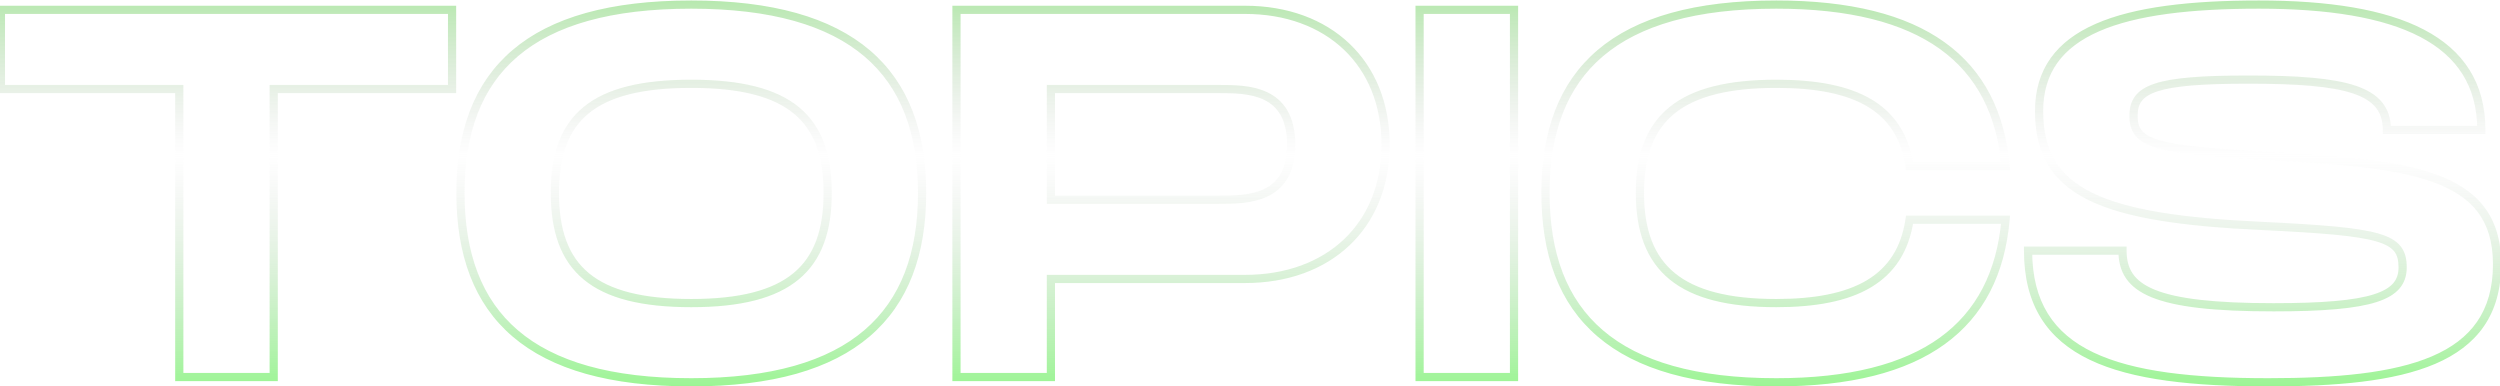
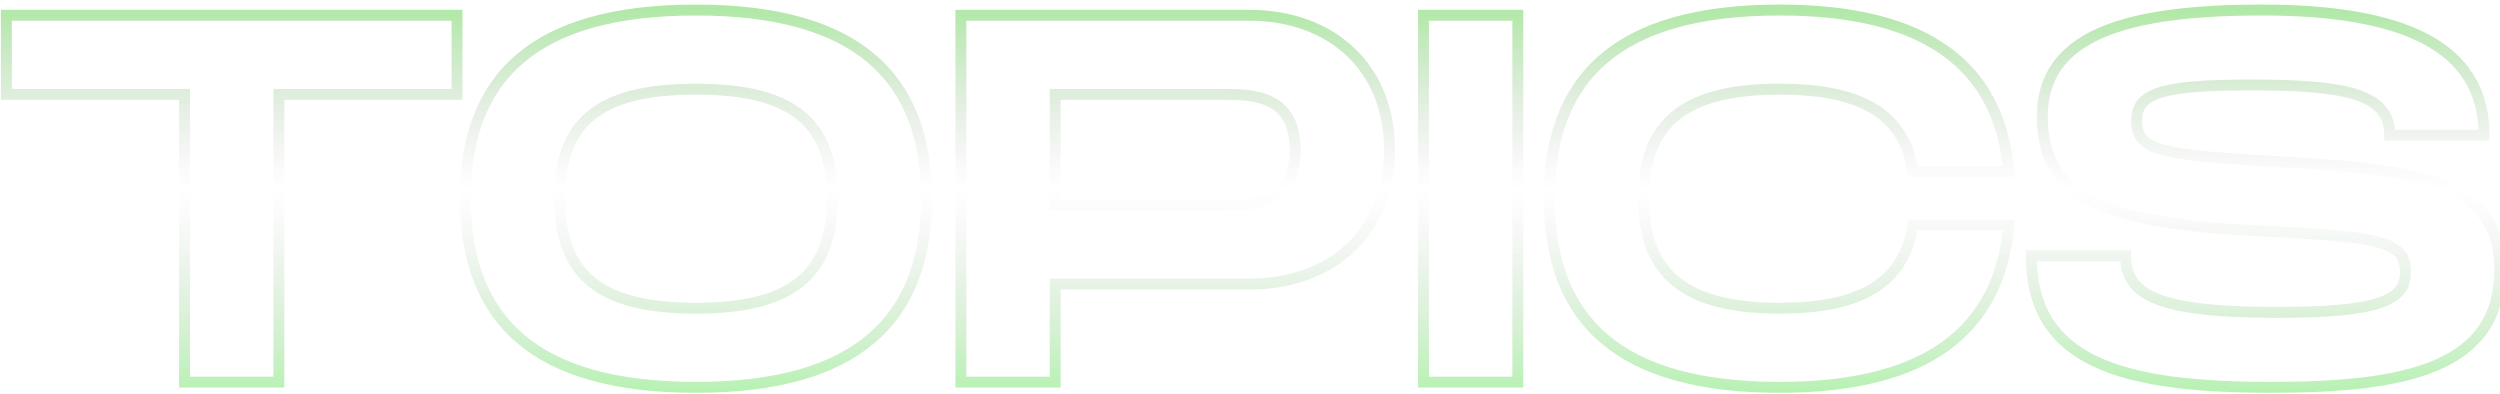
- <svg xmlns="http://www.w3.org/2000/svg" width="305" height="47" viewBox="0 0 305 47" fill="none">
-   <path d="M55.152 1.2H55.652V0.7H55.152V1.2ZM55.152 10.864V11.364H55.652V10.864H55.152ZM33.392 10.864V10.364H32.892V10.864H33.392ZM33.392 46V46.5H33.892V46H33.392ZM21.872 46H21.372V46.5H21.872V46ZM21.872 10.864H22.372V10.364H21.872V10.864ZM0.112 10.864H-0.388V11.364H0.112V10.864ZM0.112 1.2V0.7H-0.388V1.2H0.112ZM54.652 1.2V10.864H55.652V1.2H54.652ZM55.152 10.364H33.392V11.364H55.152V10.364ZM32.892 10.864V46H33.892V10.864H32.892ZM33.392 45.5H21.872V46.5H33.392V45.5ZM22.372 46V10.864H21.372V46H22.372ZM21.872 10.364H0.112V11.364H21.872V10.364ZM0.612 10.864V1.2H-0.388V10.864H0.612ZM0.112 1.7H55.152V0.7H0.112V1.7ZM84.335 46.14C74.535 46.14 67.634 44.102 63.187 40.3C58.756 36.512 56.675 30.897 56.675 23.536H55.675C55.675 31.087 57.817 37.024 62.538 41.06C67.243 45.082 74.422 47.14 84.335 47.14V46.14ZM56.675 23.536C56.675 16.208 58.756 10.625 63.186 6.861C67.633 3.083 74.534 1.06 84.335 1.06V0.06C74.423 0.06 67.244 2.101 62.539 6.099C57.817 10.111 55.675 16.016 55.675 23.536H56.675ZM84.335 1.06C94.102 1.06 101.003 3.098 105.459 6.885C109.898 10.658 111.995 16.241 111.995 23.536H112.995C112.995 16.047 110.835 10.142 106.106 6.123C101.394 2.118 94.215 0.06 84.335 0.06V1.06ZM111.995 23.536C111.995 30.863 109.898 36.479 105.458 40.276C101.002 44.086 94.101 46.14 84.335 46.14V47.14C94.216 47.14 101.395 45.066 106.107 41.036C110.835 36.993 112.995 31.057 112.995 23.536H111.995ZM84.335 37.476C90.359 37.476 94.663 36.401 97.462 34.072C100.284 31.725 101.475 28.193 101.475 23.536H100.475C100.475 28.031 99.329 31.219 96.823 33.304C94.294 35.407 90.278 36.476 84.335 36.476V37.476ZM101.475 23.536C101.475 18.912 100.3 15.41 97.485 13.086C94.693 10.783 90.389 9.724 84.335 9.724V10.724C90.312 10.724 94.328 11.777 96.848 13.858C99.345 15.918 100.475 19.072 100.475 23.536H101.475ZM84.335 9.724C78.282 9.724 73.977 10.766 71.185 13.062C68.368 15.378 67.195 18.881 67.195 23.536H68.195C68.195 19.039 69.325 15.886 71.82 13.834C74.34 11.762 78.355 10.724 84.335 10.724V9.724ZM67.195 23.536C67.195 28.224 68.385 31.758 71.207 34.097C74.007 36.417 78.312 37.476 84.335 37.476V36.476C78.389 36.476 74.374 35.423 71.846 33.327C69.34 31.25 68.195 28.064 68.195 23.536H67.195ZM128.21 34.032V33.532H127.71V34.032H128.21ZM128.21 46V46.5H128.71V46H128.21ZM116.69 46H116.19V46.5H116.69V46ZM116.69 1.2V0.7H116.19V1.2H116.69ZM128.21 10.864V10.364H127.71V10.864H128.21ZM128.21 24.368H127.71V24.868H128.21V24.368ZM151.89 1.7C156.871 1.7 161.029 3.281 163.937 6.043C166.843 8.802 168.542 12.777 168.542 17.648H169.542C169.542 12.535 167.752 8.286 164.626 5.317C161.502 2.351 157.084 0.7 151.89 0.7V1.7ZM168.542 17.648C168.542 22.518 166.843 26.477 163.938 29.221C161.03 31.966 156.873 33.532 151.89 33.532V34.532C157.082 34.532 161.501 32.898 164.625 29.948C167.752 26.995 169.542 22.762 169.542 17.648H168.542ZM151.89 33.532H128.21V34.532H151.89V33.532ZM127.71 34.032V46H128.71V34.032H127.71ZM128.21 45.5H116.69V46.5H128.21V45.5ZM117.19 46V1.2H116.19V46H117.19ZM116.69 1.7H151.89V0.7H116.69V1.7ZM148.69 24.868C150.393 24.868 152.72 24.877 154.615 23.98C155.579 23.524 156.442 22.831 157.058 21.787C157.672 20.747 158.022 19.394 158.022 17.648H157.022C157.022 19.262 156.699 20.429 156.197 21.279C155.697 22.125 155 22.692 154.188 23.076C152.531 23.859 150.442 23.868 148.69 23.868V24.868ZM158.022 17.648C158.022 15.887 157.672 14.522 157.059 13.474C156.443 12.421 155.582 11.721 154.617 11.261C152.721 10.355 150.393 10.364 148.69 10.364V11.364C150.442 11.364 152.53 11.373 154.186 12.163C154.997 12.551 155.696 13.123 156.196 13.978C156.699 14.838 157.022 16.017 157.022 17.648H158.022ZM148.69 10.364H128.21V11.364H148.69V10.364ZM127.71 10.864V24.368H128.71V10.864H127.71ZM128.21 24.868H148.69V23.868H128.21V24.868ZM184.71 1.2H185.21V0.7H184.71V1.2ZM184.71 46V46.5H185.21V46H184.71ZM173.19 46H172.69V46.5H173.19V46ZM173.19 1.2V0.7H172.69V1.2H173.19ZM184.21 1.2V46H185.21V1.2H184.21ZM184.71 45.5H173.19V46.5H184.71V45.5ZM173.69 46V1.2H172.69V46H173.69ZM173.19 1.7H184.71V0.7H173.19V1.7ZM244.678 20.272V20.772H245.224L245.176 20.228L244.678 20.272ZM232.966 20.272L232.471 20.346L232.535 20.772H232.966V20.272ZM232.966 26.8V26.3H232.535L232.471 26.726L232.966 26.8ZM244.678 26.8L245.176 26.844L245.224 26.3H244.678V26.8ZM189.049 23.536C189.049 16.208 191.131 10.625 195.561 6.861C200.008 3.083 206.909 1.06 216.71 1.06V0.06C206.798 0.06 199.619 2.101 194.914 6.099C190.192 10.111 188.049 16.016 188.049 23.536H189.049ZM216.71 1.06C225.585 1.06 232.169 2.748 236.666 5.974C241.142 9.186 243.614 13.969 244.179 20.316L245.176 20.228C244.589 13.647 242.005 8.574 237.249 5.162C232.514 1.764 225.69 0.06 216.71 0.06V1.06ZM244.678 19.772H232.966V20.772H244.678V19.772ZM233.46 20.198C232.896 16.449 231.155 13.798 228.283 12.105C225.442 10.431 221.545 9.724 216.71 9.724V10.724C221.474 10.724 225.161 11.425 227.776 12.967C230.36 14.49 231.947 16.863 232.471 20.346L233.46 20.198ZM216.71 9.724C210.813 9.724 206.512 10.768 203.683 13.059C200.829 15.372 199.57 18.871 199.57 23.536H200.57C200.57 19.049 201.774 15.892 204.312 13.836C206.875 11.761 210.894 10.724 216.71 10.724V9.724ZM199.57 23.536C199.57 28.233 200.845 31.764 203.705 34.099C206.542 36.416 210.843 37.476 216.71 37.476V36.476C210.928 36.476 206.909 35.424 204.338 33.325C201.79 31.244 200.57 28.055 200.57 23.536H199.57ZM216.71 37.476C221.515 37.476 225.413 36.753 228.262 35.053C231.139 33.337 232.896 30.654 233.46 26.874L232.471 26.726C231.947 30.241 230.344 32.647 227.749 34.195C225.126 35.759 221.44 36.476 216.71 36.476V37.476ZM232.966 27.3H244.678V26.3H232.966V27.3ZM244.179 26.756C243.614 33.136 241.141 37.951 236.665 41.187C232.168 44.437 225.584 46.14 216.71 46.14V47.14C225.691 47.14 232.515 45.419 237.25 41.997C242.006 38.561 244.589 33.456 245.176 26.844L244.179 26.756ZM216.71 46.14C206.91 46.14 200.009 44.102 195.562 40.3C191.131 36.512 189.049 30.897 189.049 23.536H188.049C188.049 31.087 190.192 37.024 194.913 41.06C199.618 45.082 206.797 47.14 216.71 47.14V46.14ZM247.424 30.576V30.076H246.924V30.576H247.424ZM258.945 30.576H259.445V30.076H258.945V30.576ZM276.033 27.568L276.057 27.069L276.055 27.069L276.033 27.568ZM302.721 15.856V16.356H303.221V15.856H302.721ZM291.201 15.856H290.701V16.356H291.201V15.856ZM276.033 18.992L276.003 19.491L276.005 19.491L276.033 18.992ZM247.424 31.076H258.945V30.076H247.424V31.076ZM258.445 30.576C258.445 31.828 258.699 32.959 259.358 33.934C260.017 34.908 261.045 35.677 262.5 36.271C265.383 37.448 270.08 37.988 277.377 37.988V36.988C270.081 36.988 265.562 36.44 262.877 35.345C261.548 34.803 260.704 34.14 260.187 33.374C259.67 32.609 259.445 31.692 259.445 30.576H258.445ZM277.377 37.988C283.422 37.988 287.43 37.655 289.937 36.852C291.197 36.449 292.128 35.912 292.742 35.194C293.365 34.465 293.621 33.597 293.621 32.624H292.621C292.621 33.411 292.42 34.032 291.981 34.544C291.533 35.068 290.796 35.527 289.632 35.9C287.291 36.649 283.427 36.988 277.377 36.988V37.988ZM293.621 32.624C293.621 31.644 293.452 30.776 292.886 30.058C292.326 29.346 291.436 28.857 290.164 28.488C287.638 27.756 283.298 27.419 276.057 27.069L276.008 28.067C283.295 28.421 287.499 28.756 289.885 29.448C291.069 29.791 291.727 30.202 292.101 30.676C292.469 31.143 292.621 31.748 292.621 32.624H293.621ZM276.055 27.069C266.292 26.62 259.573 25.628 255.3 23.543C253.178 22.507 251.683 21.212 250.712 19.597C249.74 17.98 249.269 16 249.269 13.552H248.269C248.269 16.128 248.765 18.3 249.855 20.113C250.946 21.928 252.607 23.341 254.861 24.441C259.34 26.628 266.253 27.62 276.01 28.067L276.055 27.069ZM249.269 13.552C249.269 11.178 249.872 9.239 251.007 7.655C252.145 6.067 253.843 4.8 256.089 3.818C260.597 1.846 267.213 1.06 275.585 1.06V0.06C267.188 0.06 260.396 0.842 255.688 2.902C253.326 3.936 251.464 5.301 250.194 7.073C248.921 8.849 248.269 10.998 248.269 13.552H249.269ZM275.585 1.06C284.008 1.06 290.694 2.116 295.257 4.499C297.531 5.687 299.265 7.197 300.433 9.061C301.6 10.923 302.221 13.168 302.221 15.856H303.221C303.221 13.008 302.561 10.573 301.28 8.529C300 6.487 298.118 4.865 295.72 3.613C290.939 1.116 284.057 0.06 275.585 0.06V1.06ZM302.721 15.356H291.201V16.356H302.721V15.356ZM291.701 15.856C291.701 14.536 291.368 13.418 290.633 12.504C289.904 11.597 288.818 10.94 287.4 10.462C284.584 9.513 280.282 9.212 274.305 9.212V10.212C280.295 10.212 284.441 10.52 287.081 11.41C288.391 11.852 289.285 12.423 289.854 13.13C290.417 13.83 290.701 14.712 290.701 15.856H291.701ZM274.305 9.212C268.651 9.212 265.068 9.48 262.892 10.197C261.792 10.559 260.998 11.053 260.486 11.733C259.971 12.418 259.789 13.229 259.789 14.128H260.789C260.789 13.363 260.942 12.79 261.285 12.335C261.631 11.875 262.217 11.472 263.205 11.147C265.205 10.488 268.63 10.212 274.305 10.212V9.212ZM259.789 14.128C259.789 15.056 259.969 15.874 260.525 16.554C261.072 17.224 261.927 17.69 263.121 18.047C265.493 18.755 269.496 19.108 276.003 19.491L276.062 18.493C269.513 18.108 265.644 17.757 263.408 17.089C262.298 16.758 261.665 16.368 261.3 15.922C260.944 15.486 260.789 14.928 260.789 14.128H259.789ZM276.005 19.491C284.863 19.973 291.931 20.453 296.791 22.199C299.208 23.067 301.033 24.233 302.258 25.83C303.478 27.422 304.141 29.492 304.141 32.24H305.141C305.141 29.324 304.435 27.026 303.051 25.222C301.672 23.423 299.657 22.166 297.13 21.257C292.102 19.451 284.866 18.971 276.06 18.493L276.005 19.491ZM304.141 32.24C304.141 35.15 303.453 37.442 302.2 39.255C300.946 41.069 299.097 42.443 296.707 43.468C291.906 45.528 285.023 46.14 276.737 46.14V47.14C285.026 47.14 292.095 46.536 297.102 44.388C299.616 43.309 301.635 41.831 303.023 39.823C304.412 37.814 305.141 35.314 305.141 32.24H304.141ZM276.737 46.14C267.557 46.14 260.33 45.352 255.408 43.005C252.96 41.837 251.099 40.291 249.846 38.276C248.593 36.26 247.924 33.737 247.924 30.576H246.924C246.924 33.879 247.624 36.596 248.997 38.804C250.37 41.013 252.393 42.675 254.977 43.907C260.119 46.36 267.548 47.14 276.737 47.14V46.14Z" fill="url(#paint0_linear_5_7)" fill-opacity="0.76" />
+ <svg xmlns="http://www.w3.org/2000/svg" width="229" height="36" viewBox="0 0 229 36" fill="none">
+   <path d="M41.864 1.4H42.364V0.9H41.864V1.4ZM41.864 8.648V9.148H42.364V8.648H41.864ZM25.544 8.648V8.148H25.044V8.648H25.544ZM25.544 35V35.5H26.044V35H25.544ZM16.904 35H16.404V35.5H16.904V35ZM16.904 8.648H17.404V8.148H16.904V8.648ZM0.584 8.648H0.084V9.148H0.584V8.648ZM0.584 1.4V0.9H0.084V1.4H0.584ZM41.364 1.4V8.648H42.364V1.4H41.364ZM41.864 8.148H25.544V9.148H41.864V8.148ZM25.044 8.648V35H26.044V8.648H25.044ZM25.544 34.5H16.904V35.5H25.544V34.5ZM17.404 35V8.648H16.404V35H17.404ZM16.904 8.148H0.584V9.148H16.904V8.148ZM1.084 8.648V1.4H0.084V8.648H1.084ZM0.584 1.9H41.864V0.9H0.584V1.9ZM63.751 34.98C56.415 34.98 51.275 33.454 47.972 30.63C44.685 27.82 43.131 23.649 43.131 18.152H42.131C42.131 23.839 43.745 28.332 47.322 31.39C50.883 34.434 56.303 35.98 63.751 35.98V34.98ZM43.131 18.152C43.131 12.68 44.684 8.533 47.971 5.741C51.274 2.935 56.414 1.42 63.751 1.42V0.42C56.303 0.42 50.884 1.953 47.323 4.979C43.746 8.019 42.131 12.488 42.131 18.152H43.131ZM63.751 1.42C71.062 1.42 76.204 2.946 79.513 5.759C82.806 8.558 84.371 12.705 84.371 18.152H85.371C85.371 12.511 83.743 8.042 80.161 4.997C76.594 1.966 71.176 0.42 63.751 0.42V1.42ZM84.371 18.152C84.371 23.623 82.806 27.795 79.512 30.612C76.202 33.442 71.061 34.98 63.751 34.98V35.98C71.177 35.98 76.596 34.422 80.162 31.372C83.744 28.309 85.371 23.817 85.371 18.152H84.371ZM63.751 28.732C68.279 28.732 71.544 27.925 73.677 26.15C75.832 24.357 76.731 21.665 76.731 18.152H75.731C75.731 21.503 74.878 23.851 73.037 25.382C71.174 26.931 68.198 27.732 63.751 27.732V28.732ZM76.731 18.152C76.731 14.664 75.844 11.994 73.693 10.218C71.566 8.463 68.301 7.668 63.751 7.668V8.668C68.225 8.668 71.2 9.457 73.057 10.99C74.889 12.502 75.731 14.824 75.731 18.152H76.731ZM63.751 7.668C59.202 7.668 55.937 8.45 53.809 10.2C51.657 11.97 50.771 14.641 50.771 18.152H51.771C51.771 14.799 52.613 12.478 54.444 10.972C56.301 9.446 59.276 8.668 63.751 8.668V7.668ZM50.771 18.152C50.771 21.688 51.669 24.381 53.826 26.169C55.959 27.937 59.224 28.732 63.751 28.732V27.732C59.302 27.732 56.327 26.943 54.464 25.399C52.625 23.875 51.771 21.528 51.771 18.152H50.771ZM96.657 26.024V25.524H96.157V26.024H96.657ZM96.657 35V35.5H97.157V35H96.657ZM88.017 35H87.517V35.5H88.017V35ZM88.017 1.4V0.9H87.517V1.4H88.017ZM96.657 8.648V8.148H96.157V8.648H96.657ZM96.657 18.776H96.157V19.276H96.657V18.776ZM114.417 1.9C118.127 1.9 121.212 3.077 123.367 5.123C125.519 7.166 126.781 10.113 126.781 13.736H127.781C127.781 9.871 126.428 6.65 124.055 4.397C121.686 2.147 118.339 0.9 114.417 0.9V1.9ZM126.781 13.736C126.781 17.358 125.519 20.293 123.368 22.325C121.214 24.358 118.128 25.524 114.417 25.524V26.524C118.338 26.524 121.684 25.29 124.054 23.052C126.428 20.811 127.781 17.602 127.781 13.736H126.781ZM114.417 25.524H96.657V26.524H114.417V25.524ZM96.157 26.024V35H97.157V26.024H96.157ZM96.657 34.5H88.017V35.5H96.657V34.5ZM88.517 35V1.4H87.517V35H88.517ZM88.017 1.9H114.417V0.9H88.017V1.9ZM112.017 19.276C113.288 19.276 115.063 19.285 116.515 18.598C117.257 18.247 117.924 17.711 118.401 16.904C118.876 16.1 119.141 15.062 119.141 13.736H118.141C118.141 14.93 117.903 15.782 117.54 16.395C117.18 17.006 116.677 17.415 116.087 17.694C114.875 18.267 113.338 18.276 112.017 18.276V19.276ZM119.141 13.736C119.141 12.399 118.876 11.352 118.402 10.542C117.926 9.728 117.259 9.187 116.517 8.833C115.064 8.139 113.288 8.148 112.017 8.148V9.148C113.338 9.148 114.874 9.157 116.086 9.735C116.675 10.017 117.178 10.43 117.539 11.047C117.902 11.668 118.141 12.529 118.141 13.736H119.141ZM112.017 8.148H96.657V9.148H112.017V8.148ZM96.157 8.648V18.776H97.157V8.648H96.157ZM96.657 19.276H112.017V18.276H96.657V19.276ZM139.032 1.4H139.532V0.9H139.032V1.4ZM139.032 35V35.5H139.532V35H139.032ZM130.392 35H129.892V35.5H130.392V35ZM130.392 1.4V0.9H129.892V1.4H130.392ZM138.532 1.4V35H139.532V1.4H138.532ZM139.032 34.5H130.392V35.5H139.032V34.5ZM130.892 35V1.4H129.892V35H130.892ZM130.392 1.9H139.032V0.9H130.392V1.9ZM184.008 15.704V16.204H184.555L184.506 15.66L184.008 15.704ZM175.224 15.704L174.73 15.778L174.794 16.204H175.224V15.704ZM175.224 20.6V20.1H174.793L174.73 20.526L175.224 20.6ZM184.008 20.6L184.506 20.644L184.554 20.1H184.008V20.6ZM142.412 18.152C142.412 12.68 143.965 8.533 147.252 5.741C150.555 2.935 155.696 1.42 163.032 1.42V0.42C155.585 0.42 150.165 1.953 146.604 4.979C143.027 8.019 141.412 12.488 141.412 18.152H142.412ZM163.032 1.42C169.676 1.42 174.584 2.684 177.927 5.082C181.249 7.466 183.088 11.017 183.51 15.748L184.506 15.66C184.064 10.695 182.111 6.854 178.51 4.27C174.928 1.7 169.781 0.42 163.032 0.42V1.42ZM184.008 15.204H175.224V16.204H184.008V15.204ZM175.719 15.63C175.291 12.785 173.965 10.762 171.776 9.471C169.617 8.199 166.667 7.668 163.032 7.668V8.668C166.597 8.668 169.335 9.193 171.268 10.333C173.171 11.454 174.342 13.199 174.73 15.778L175.719 15.63ZM163.032 7.668C158.6 7.668 155.339 8.451 153.183 10.197C151.003 11.964 150.052 14.631 150.052 18.152H151.052C151.052 14.809 151.949 12.484 153.813 10.975C155.702 9.445 158.681 8.668 163.032 8.668V7.668ZM150.052 18.152C150.052 21.697 151.016 24.388 153.2 26.171C155.361 27.936 158.622 28.732 163.032 28.732V27.732C158.707 27.732 155.727 26.944 153.832 25.397C151.961 23.868 151.052 21.519 151.052 18.152H150.052ZM163.032 28.732C166.645 28.732 169.595 28.189 171.76 26.897C173.954 25.589 175.291 23.543 175.719 20.674L174.73 20.526C174.341 23.13 173.158 24.899 171.248 26.039C169.309 27.195 166.571 27.732 163.032 27.732V28.732ZM175.224 21.1H184.008V20.1H175.224V21.1ZM183.51 20.556C183.088 25.312 181.248 28.887 177.925 31.289C174.583 33.705 169.675 34.98 163.032 34.98V35.98C169.781 35.98 174.93 34.688 178.511 32.099C182.112 29.497 184.064 25.632 184.506 20.644L183.51 20.556ZM163.032 34.98C155.696 34.98 150.556 33.454 147.253 30.63C143.966 27.82 142.412 23.649 142.412 18.152H141.412C141.412 23.839 143.026 28.332 146.603 31.39C150.164 34.434 155.584 35.98 163.032 35.98V34.98ZM186.068 23.432V22.932H185.568V23.432H186.068ZM194.708 23.432H195.208V22.932H194.708V23.432ZM207.524 21.176L207.549 20.677L207.547 20.677L207.524 21.176ZM227.54 12.392V12.892H228.04V12.392H227.54ZM218.9 12.392H218.4V12.892H218.9V12.392ZM207.524 14.744L207.495 15.243L207.497 15.243L207.524 14.744ZM186.068 23.932H194.708V22.932H186.068V23.932ZM194.208 23.432C194.208 24.388 194.403 25.262 194.915 26.02C195.427 26.777 196.221 27.367 197.327 27.819C199.515 28.712 203.06 29.116 208.532 29.116V28.116C203.061 28.116 199.694 27.704 197.705 26.893C196.724 26.493 196.114 26.009 195.744 25.46C195.374 24.913 195.208 24.252 195.208 23.432H194.208ZM208.532 29.116C213.066 29.116 216.09 28.867 217.991 28.258C218.948 27.952 219.67 27.539 220.151 26.977C220.642 26.402 220.84 25.721 220.84 24.968H219.84C219.84 25.535 219.697 25.97 219.391 26.327C219.076 26.696 218.546 27.03 217.686 27.306C215.951 27.861 213.071 28.116 208.532 28.116V29.116ZM220.84 24.968C220.84 24.22 220.712 23.537 220.263 22.966C219.819 22.403 219.123 22.026 218.158 21.746C216.246 21.192 212.974 20.939 207.549 20.677L207.5 21.675C212.971 21.941 216.106 22.192 217.879 22.706C218.756 22.96 219.22 23.258 219.477 23.585C219.728 23.904 219.84 24.324 219.84 24.968H220.84ZM207.547 20.677C200.224 20.34 195.208 19.596 192.03 18.045C190.455 17.276 189.354 16.32 188.641 15.134C187.927 13.945 187.576 12.484 187.576 10.664H186.576C186.576 12.612 186.952 14.265 187.784 15.649C188.618 17.035 189.883 18.11 191.591 18.943C194.976 20.596 200.185 21.34 207.501 21.675L207.547 20.677ZM187.576 10.664C187.576 8.906 188.023 7.478 188.857 6.314C189.694 5.146 190.947 4.208 192.617 3.478C195.973 2.01 200.913 1.42 207.188 1.42V0.42C200.888 0.42 195.772 1.006 192.216 2.562C190.429 3.344 189.013 4.38 188.044 5.732C187.072 7.088 186.576 8.726 186.576 10.664H187.576ZM207.188 1.42C213.5 1.42 218.49 2.212 221.885 3.985C223.574 4.868 224.857 5.986 225.719 7.362C226.58 8.736 227.04 10.396 227.04 12.392H228.04C228.04 10.236 227.541 8.386 226.566 6.831C225.592 5.277 224.162 4.046 222.348 3.099C218.735 1.212 213.549 0.42 207.188 0.42V1.42ZM227.54 11.892H218.9V12.892H227.54V11.892ZM219.4 12.392C219.4 11.38 219.145 10.512 218.572 9.799C218.006 9.095 217.167 8.591 216.09 8.228C213.956 7.509 210.71 7.284 206.228 7.284V8.284C210.723 8.284 213.813 8.515 215.771 9.176C216.74 9.503 217.386 9.92 217.793 10.426C218.194 10.924 218.4 11.556 218.4 12.392H219.4ZM206.228 7.284C201.99 7.284 199.284 7.484 197.63 8.029C196.791 8.306 196.169 8.687 195.765 9.225C195.356 9.767 195.216 10.405 195.216 11.096H196.216C196.216 10.539 196.328 10.139 196.564 9.826C196.802 9.509 197.216 9.218 197.943 8.979C199.421 8.492 201.97 8.284 206.228 8.284V7.284ZM195.216 11.096C195.216 11.808 195.355 12.454 195.797 12.995C196.23 13.525 196.899 13.884 197.805 14.155C199.601 14.691 202.62 14.956 207.495 15.243L207.554 14.245C202.637 13.956 199.751 13.693 198.091 13.197C197.27 12.952 196.822 12.669 196.572 12.362C196.33 12.066 196.216 11.68 196.216 11.096H195.216ZM207.497 15.243C214.147 15.605 219.427 15.965 223.051 17.267C224.85 17.913 226.195 18.776 227.094 19.949C227.989 21.116 228.48 22.64 228.48 24.68H229.48C229.48 22.472 228.946 20.72 227.888 19.34C226.834 17.966 225.299 17.012 223.389 16.325C219.597 14.963 214.15 14.603 207.552 14.245L207.497 15.243ZM228.48 24.68C228.48 26.842 227.97 28.535 227.047 29.87C226.123 31.207 224.758 32.224 222.981 32.986C219.406 34.52 214.266 34.98 208.052 34.98V35.98C214.27 35.98 219.595 35.528 223.376 33.906C225.277 33.09 226.813 31.968 227.87 30.439C228.929 28.907 229.48 27.006 229.48 24.68H228.48ZM208.052 34.98C201.169 34.98 195.774 34.388 192.11 32.641C190.29 31.773 188.915 30.628 187.991 29.141C187.066 27.653 186.568 25.785 186.568 23.432H185.568C185.568 25.927 186.097 27.989 187.141 29.669C188.186 31.35 189.724 32.611 191.679 33.543C195.563 35.396 201.16 35.98 208.052 35.98V34.98Z" fill="url(#paint0_linear_5_7)" fill-opacity="0.76" />
  <defs>
-     <linearGradient id="paint0_linear_5_7" x1="389" y1="-12" x2="389" y2="48" gradientUnits="userSpaceOnUse">
+     <linearGradient id="paint0_linear_5_7" x1="118" y1="-8" x2="118" y2="41" gradientUnits="userSpaceOnUse">
      <stop stop-color="#3AE91D" />
      <stop offset="0.516" stop-color="#A6A6A6" stop-opacity="0" />
      <stop offset="1" stop-color="#33ED23" stop-opacity="0.67" />
    </linearGradient>
  </defs>
</svg>
